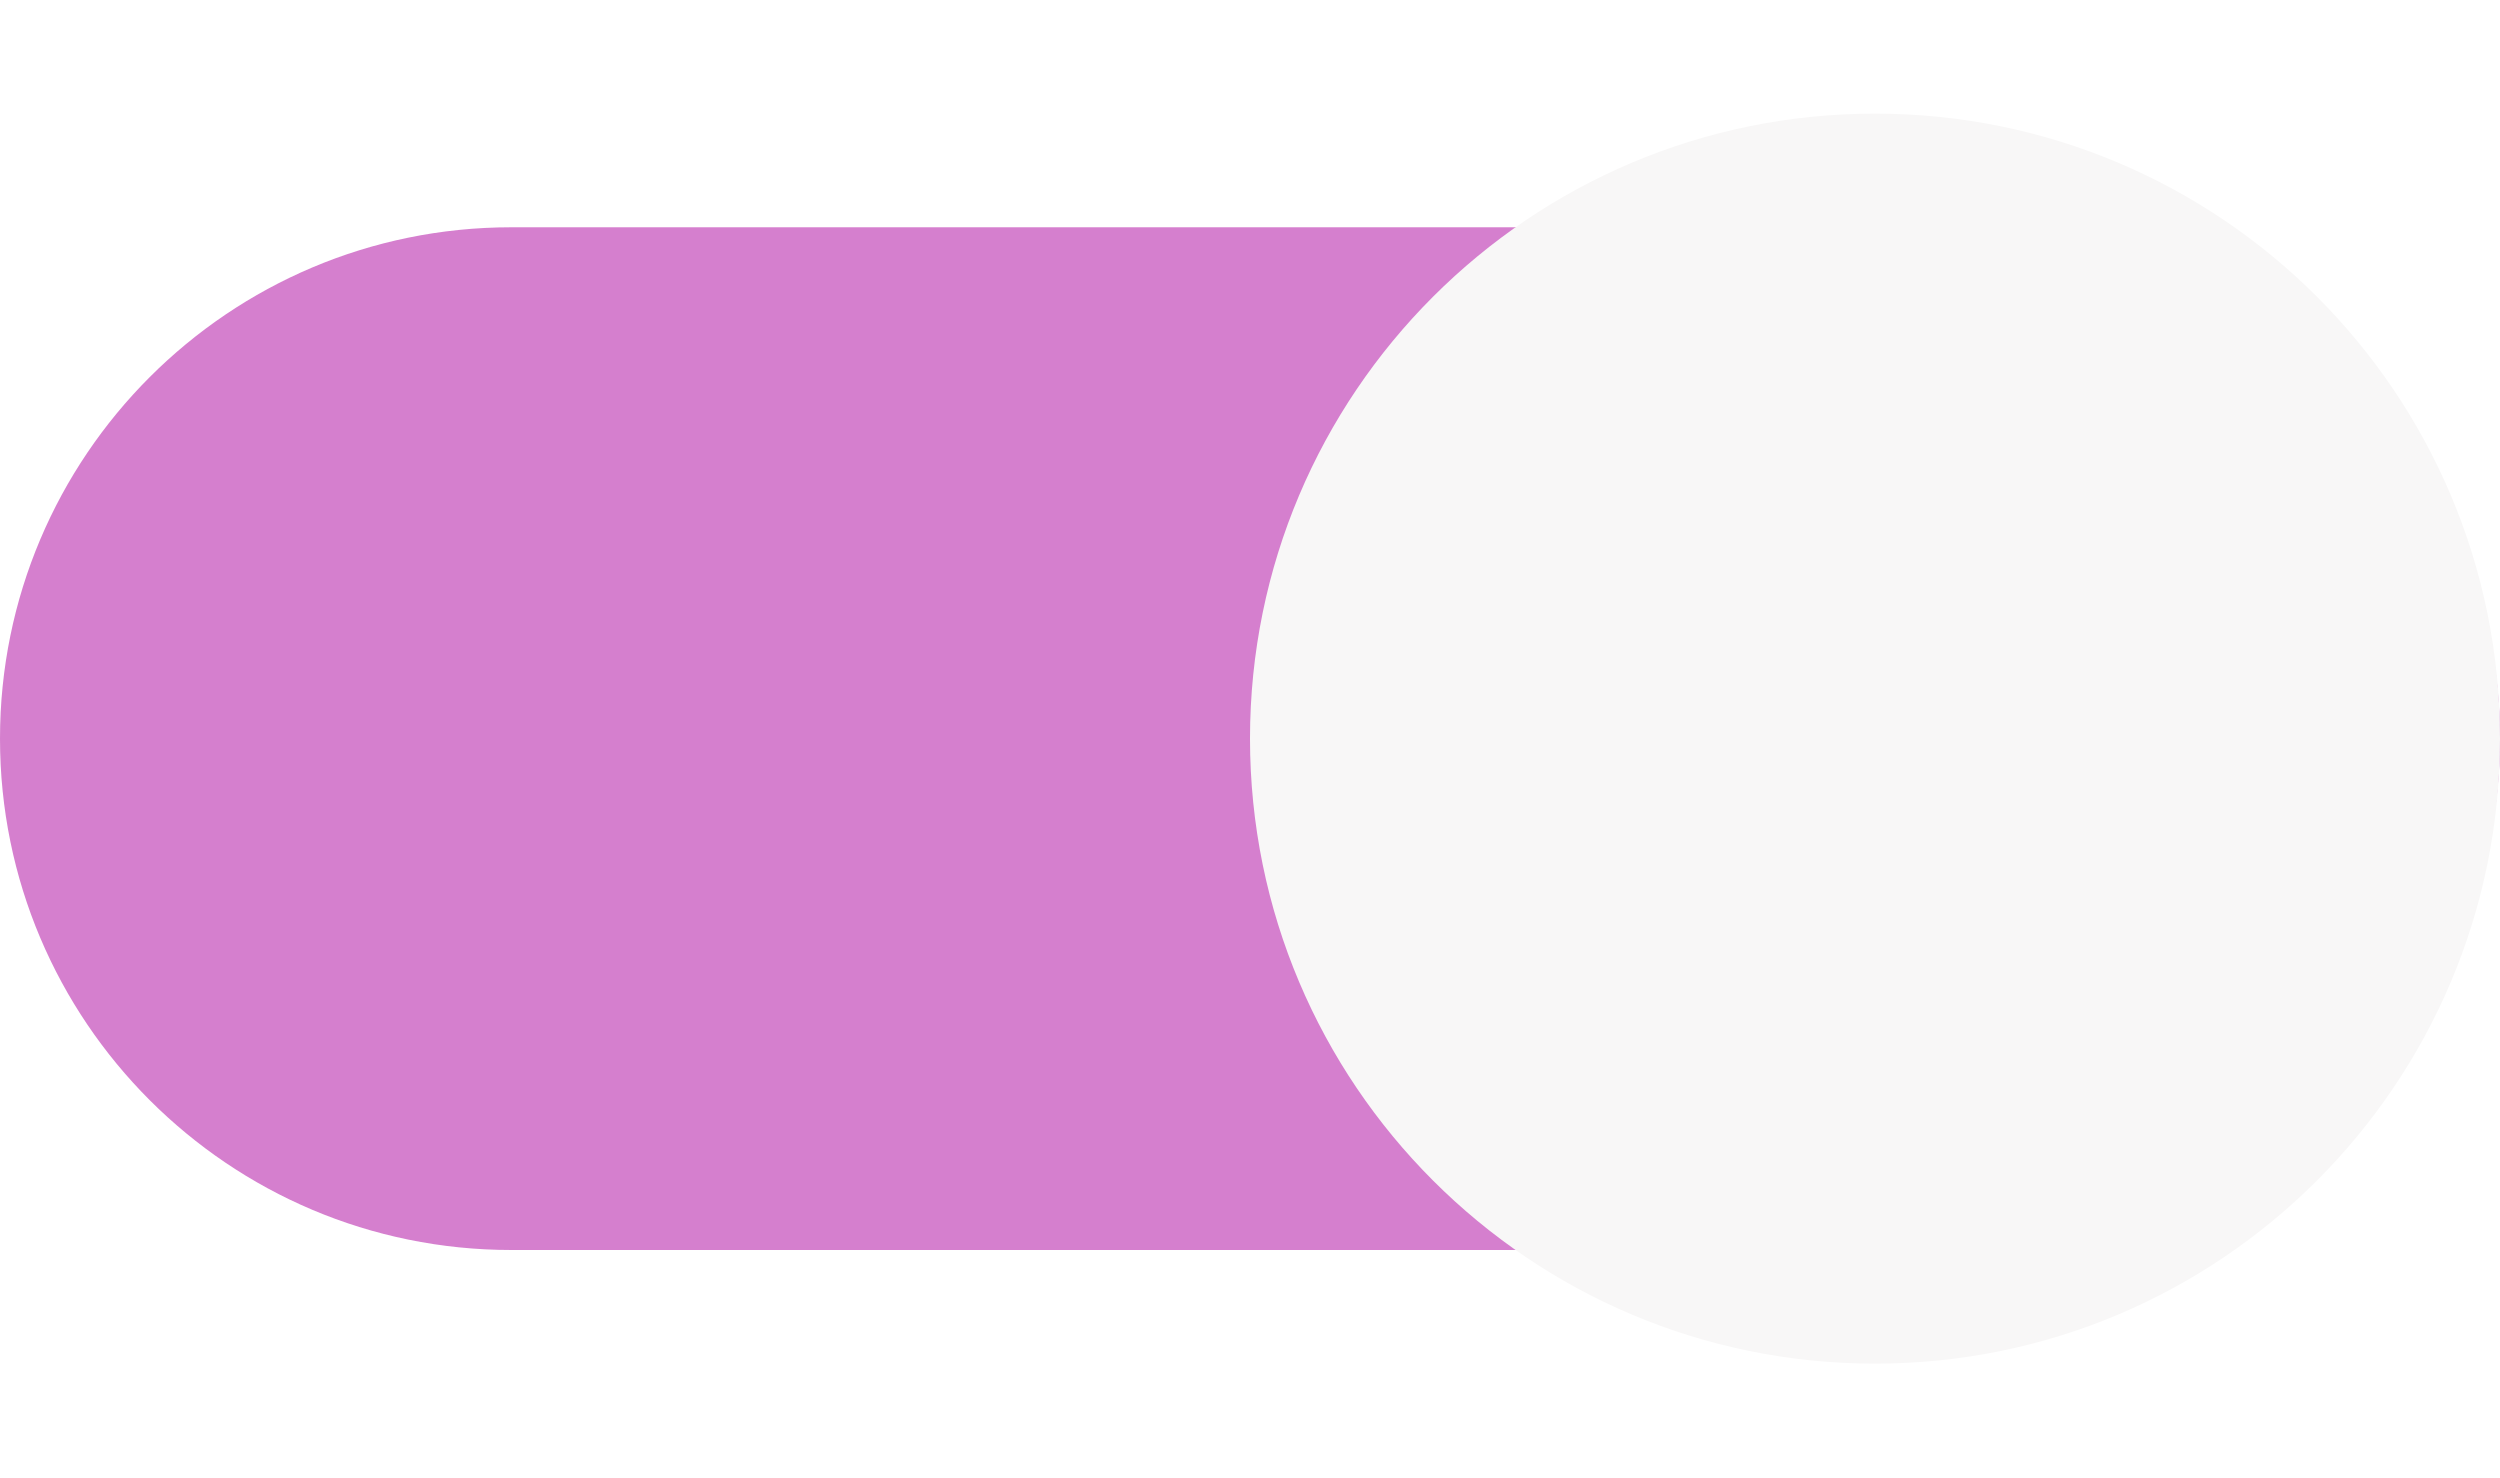
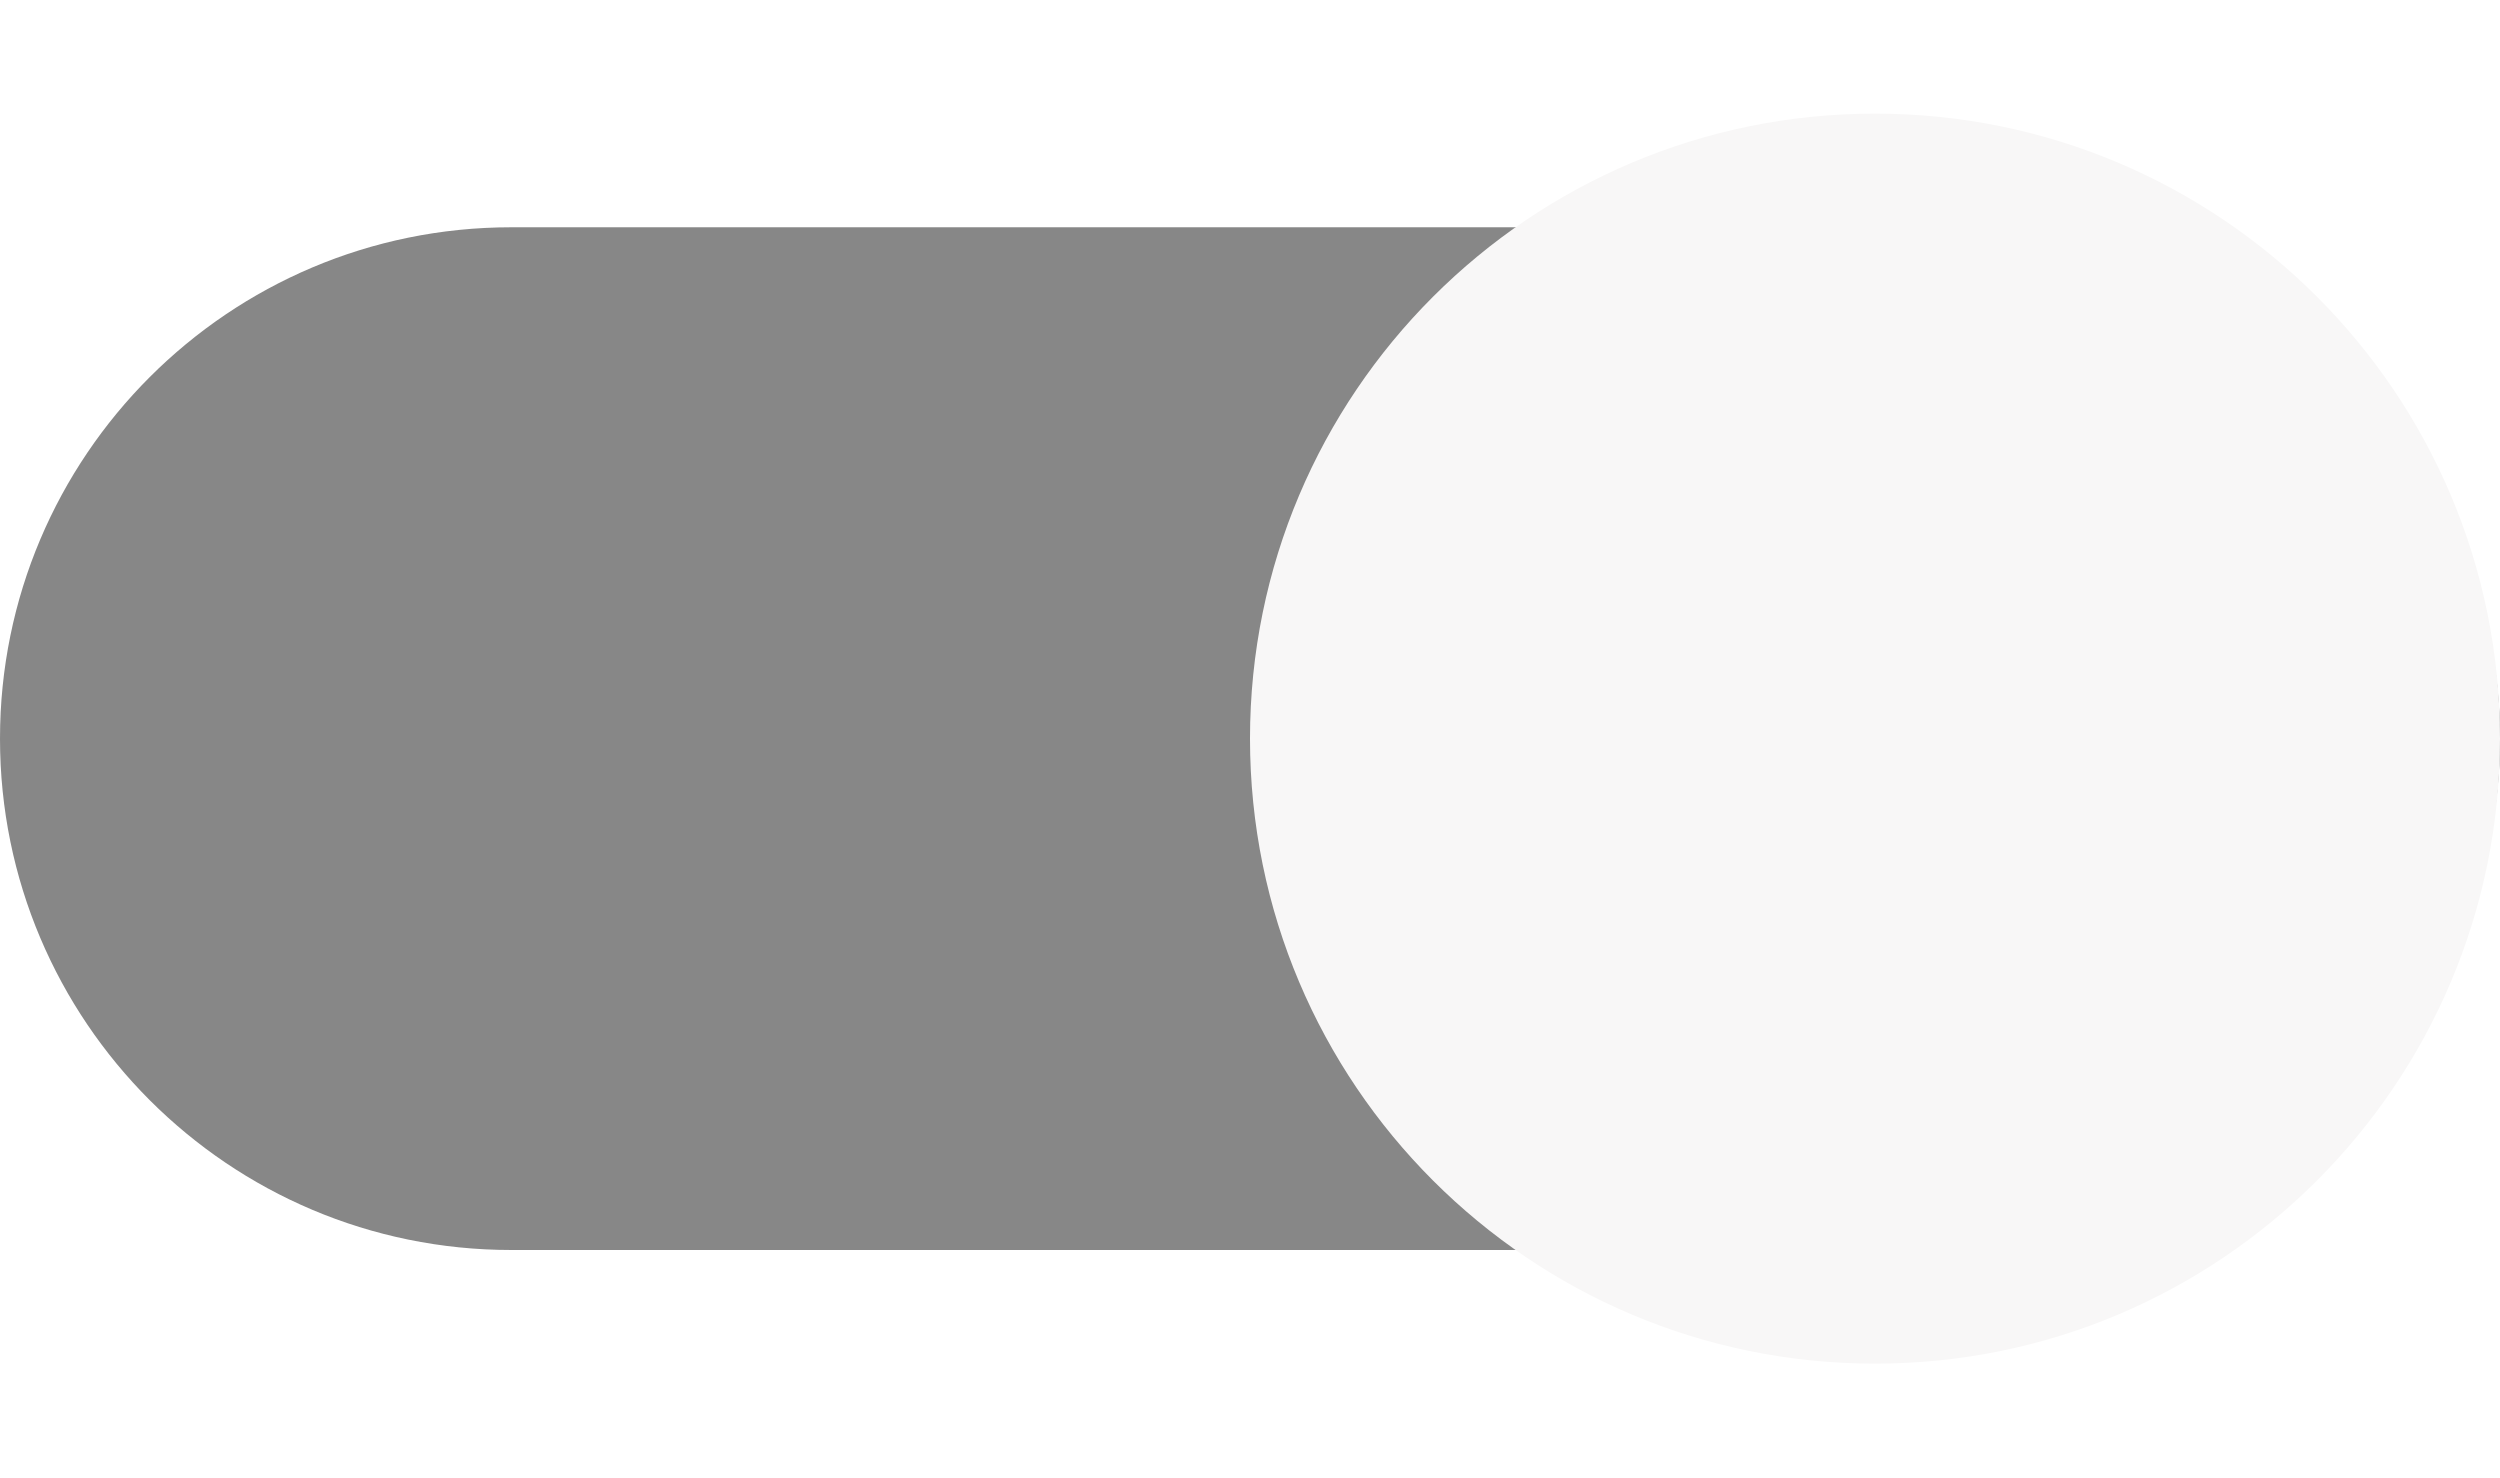
<svg xmlns="http://www.w3.org/2000/svg" viewBox="0 0 44 26">
  <g>
-     <rect y="4" width="44" height="18" rx="9" ry="9" style="fill:#cd68c5d8;stroke:none;stroke-width:1;marker:none" />
+     <rect y="4" width="44" height="18" rx="9" ry="9" style="fill:#717171d8;stroke:none;stroke-width:1;marker:none" />
    <rect x="22" y="2" width="22" height="22" rx="11" ry="11" fill="#f8f7f7" />
  </g>
</svg>
